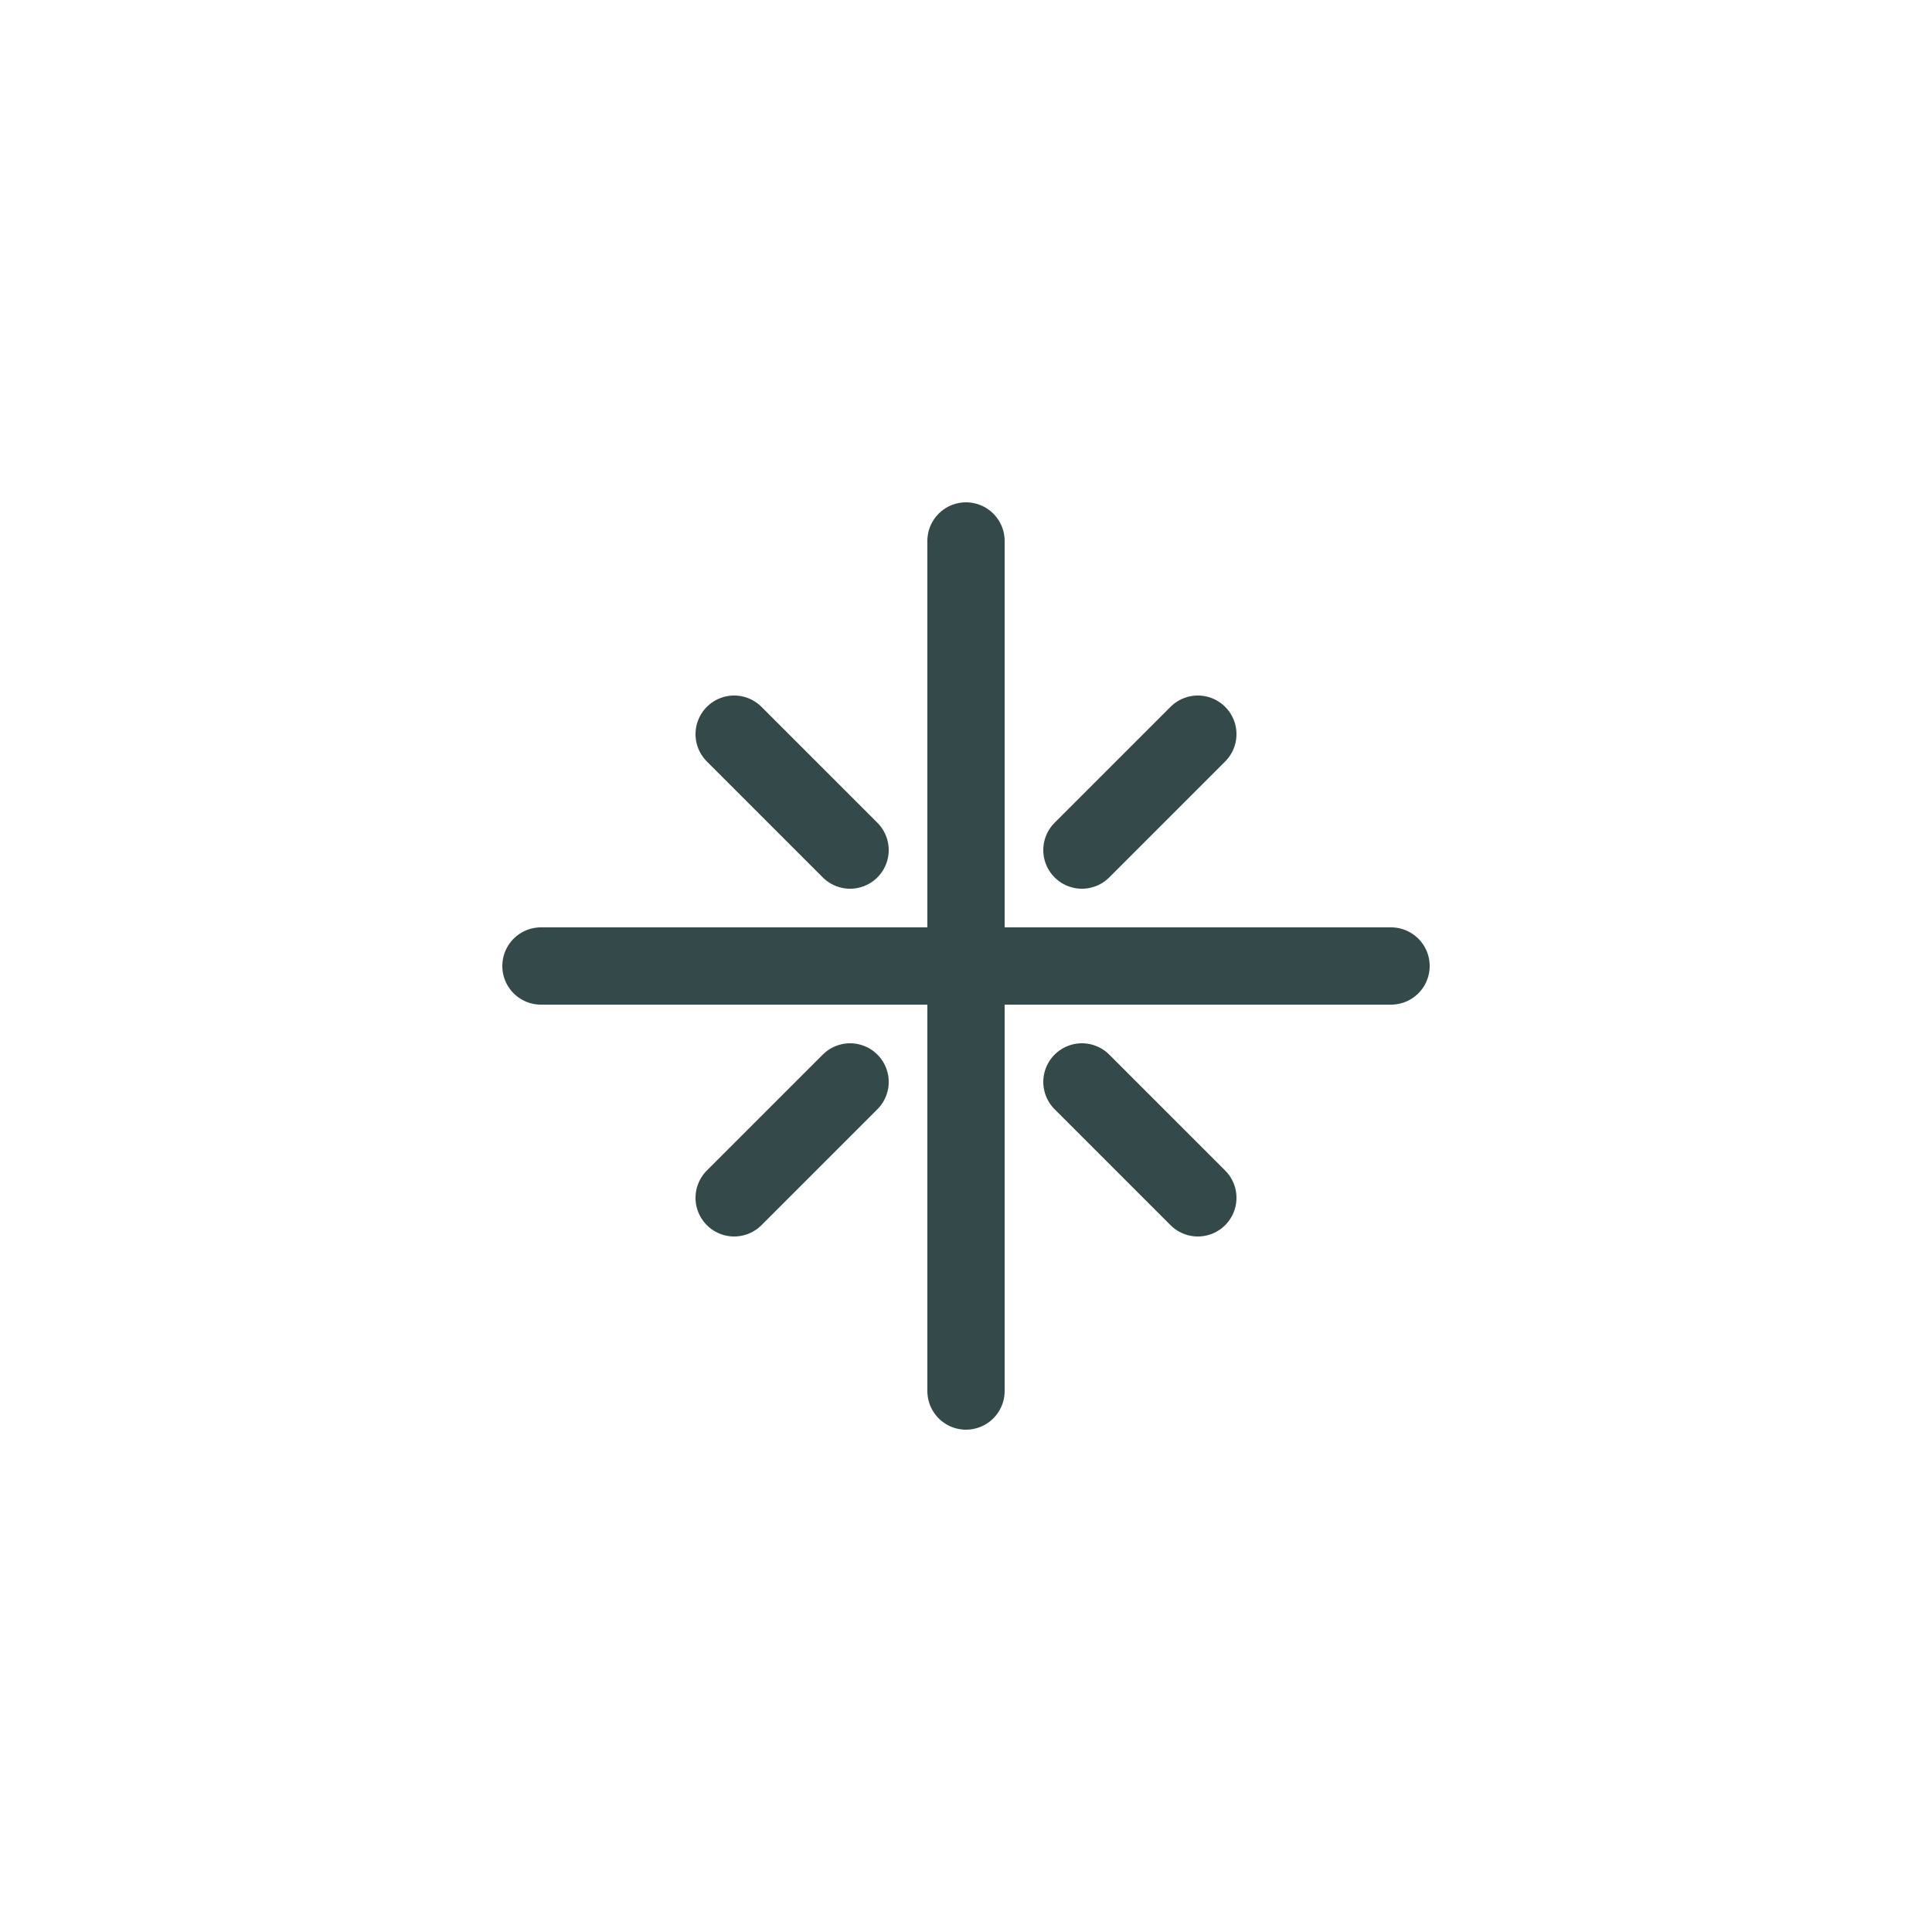
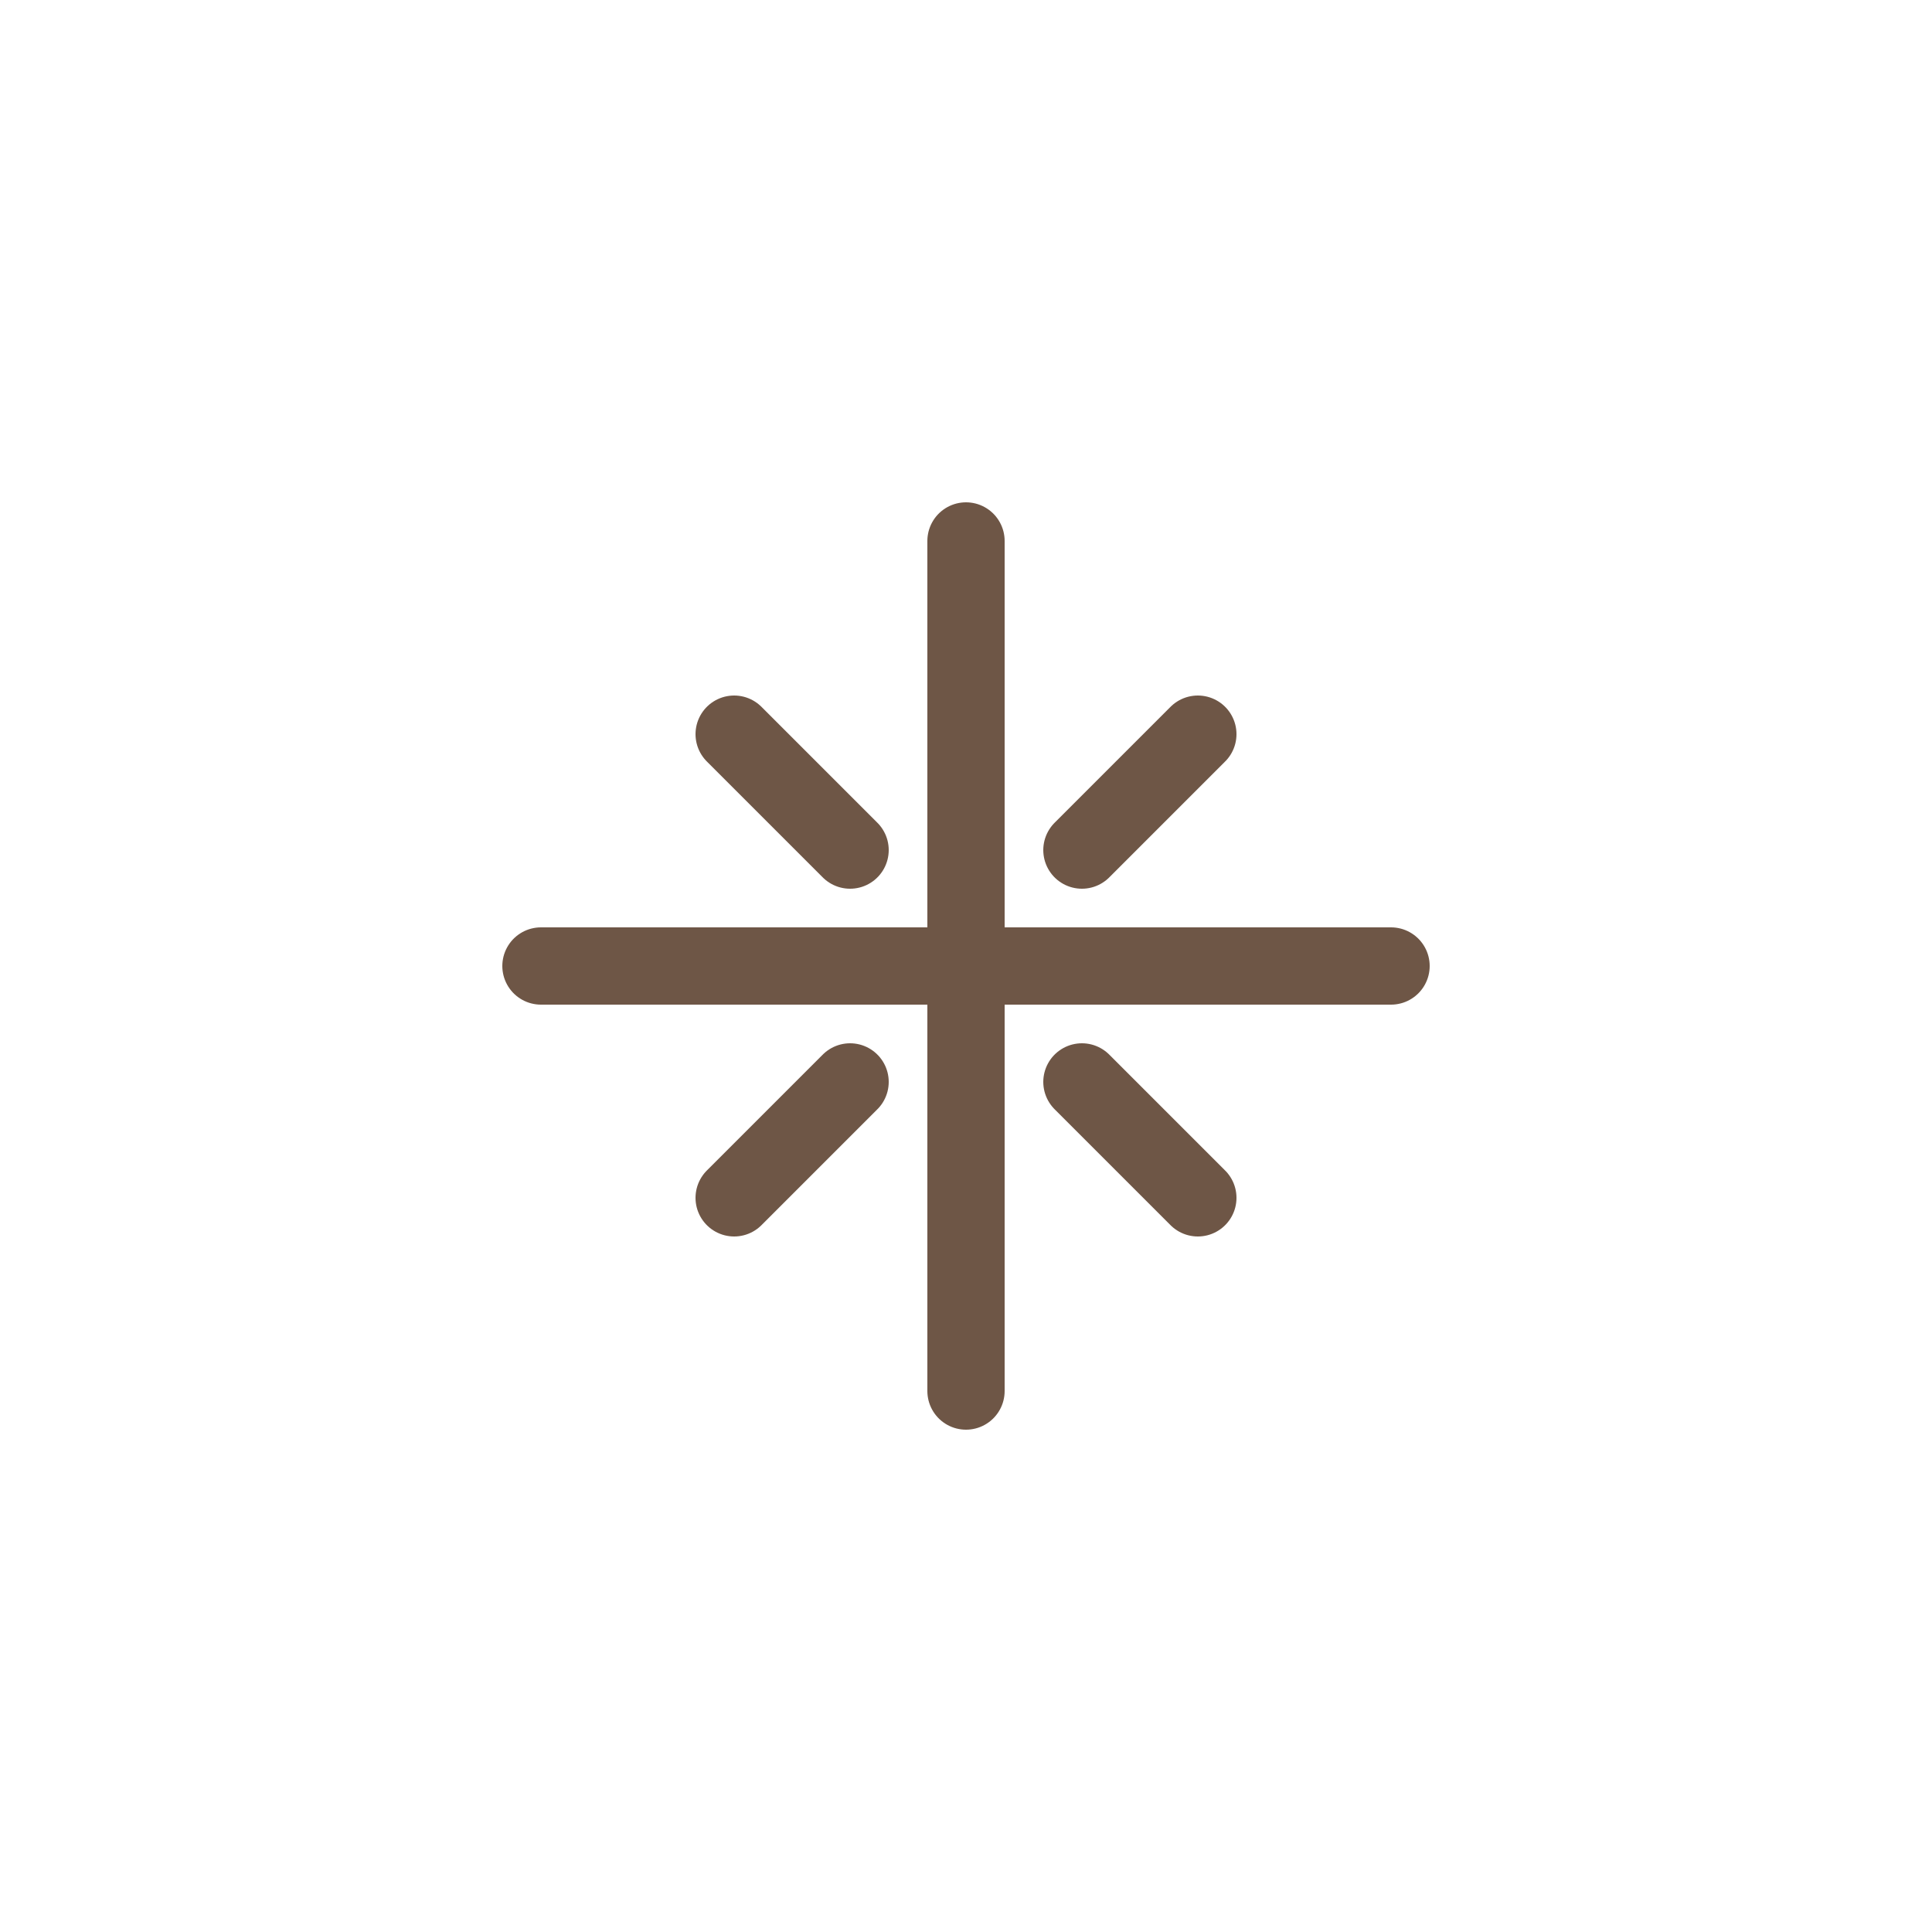
<svg xmlns="http://www.w3.org/2000/svg" viewBox="0 0 100 100">
-   <g fill="none" stroke="#34494A" stroke-width="4" stroke-linecap="round" stroke-linejoin="round">
+   <g fill="none" stroke="#6E5646" stroke-width="4" stroke-linecap="round" stroke-linejoin="round">
    <path d="M50 28V72M28 50H72" />
    <path d="M38 38L44 44M56 56L62 62M38 62L44 56M56 44L62 38" />
  </g>
</svg>
